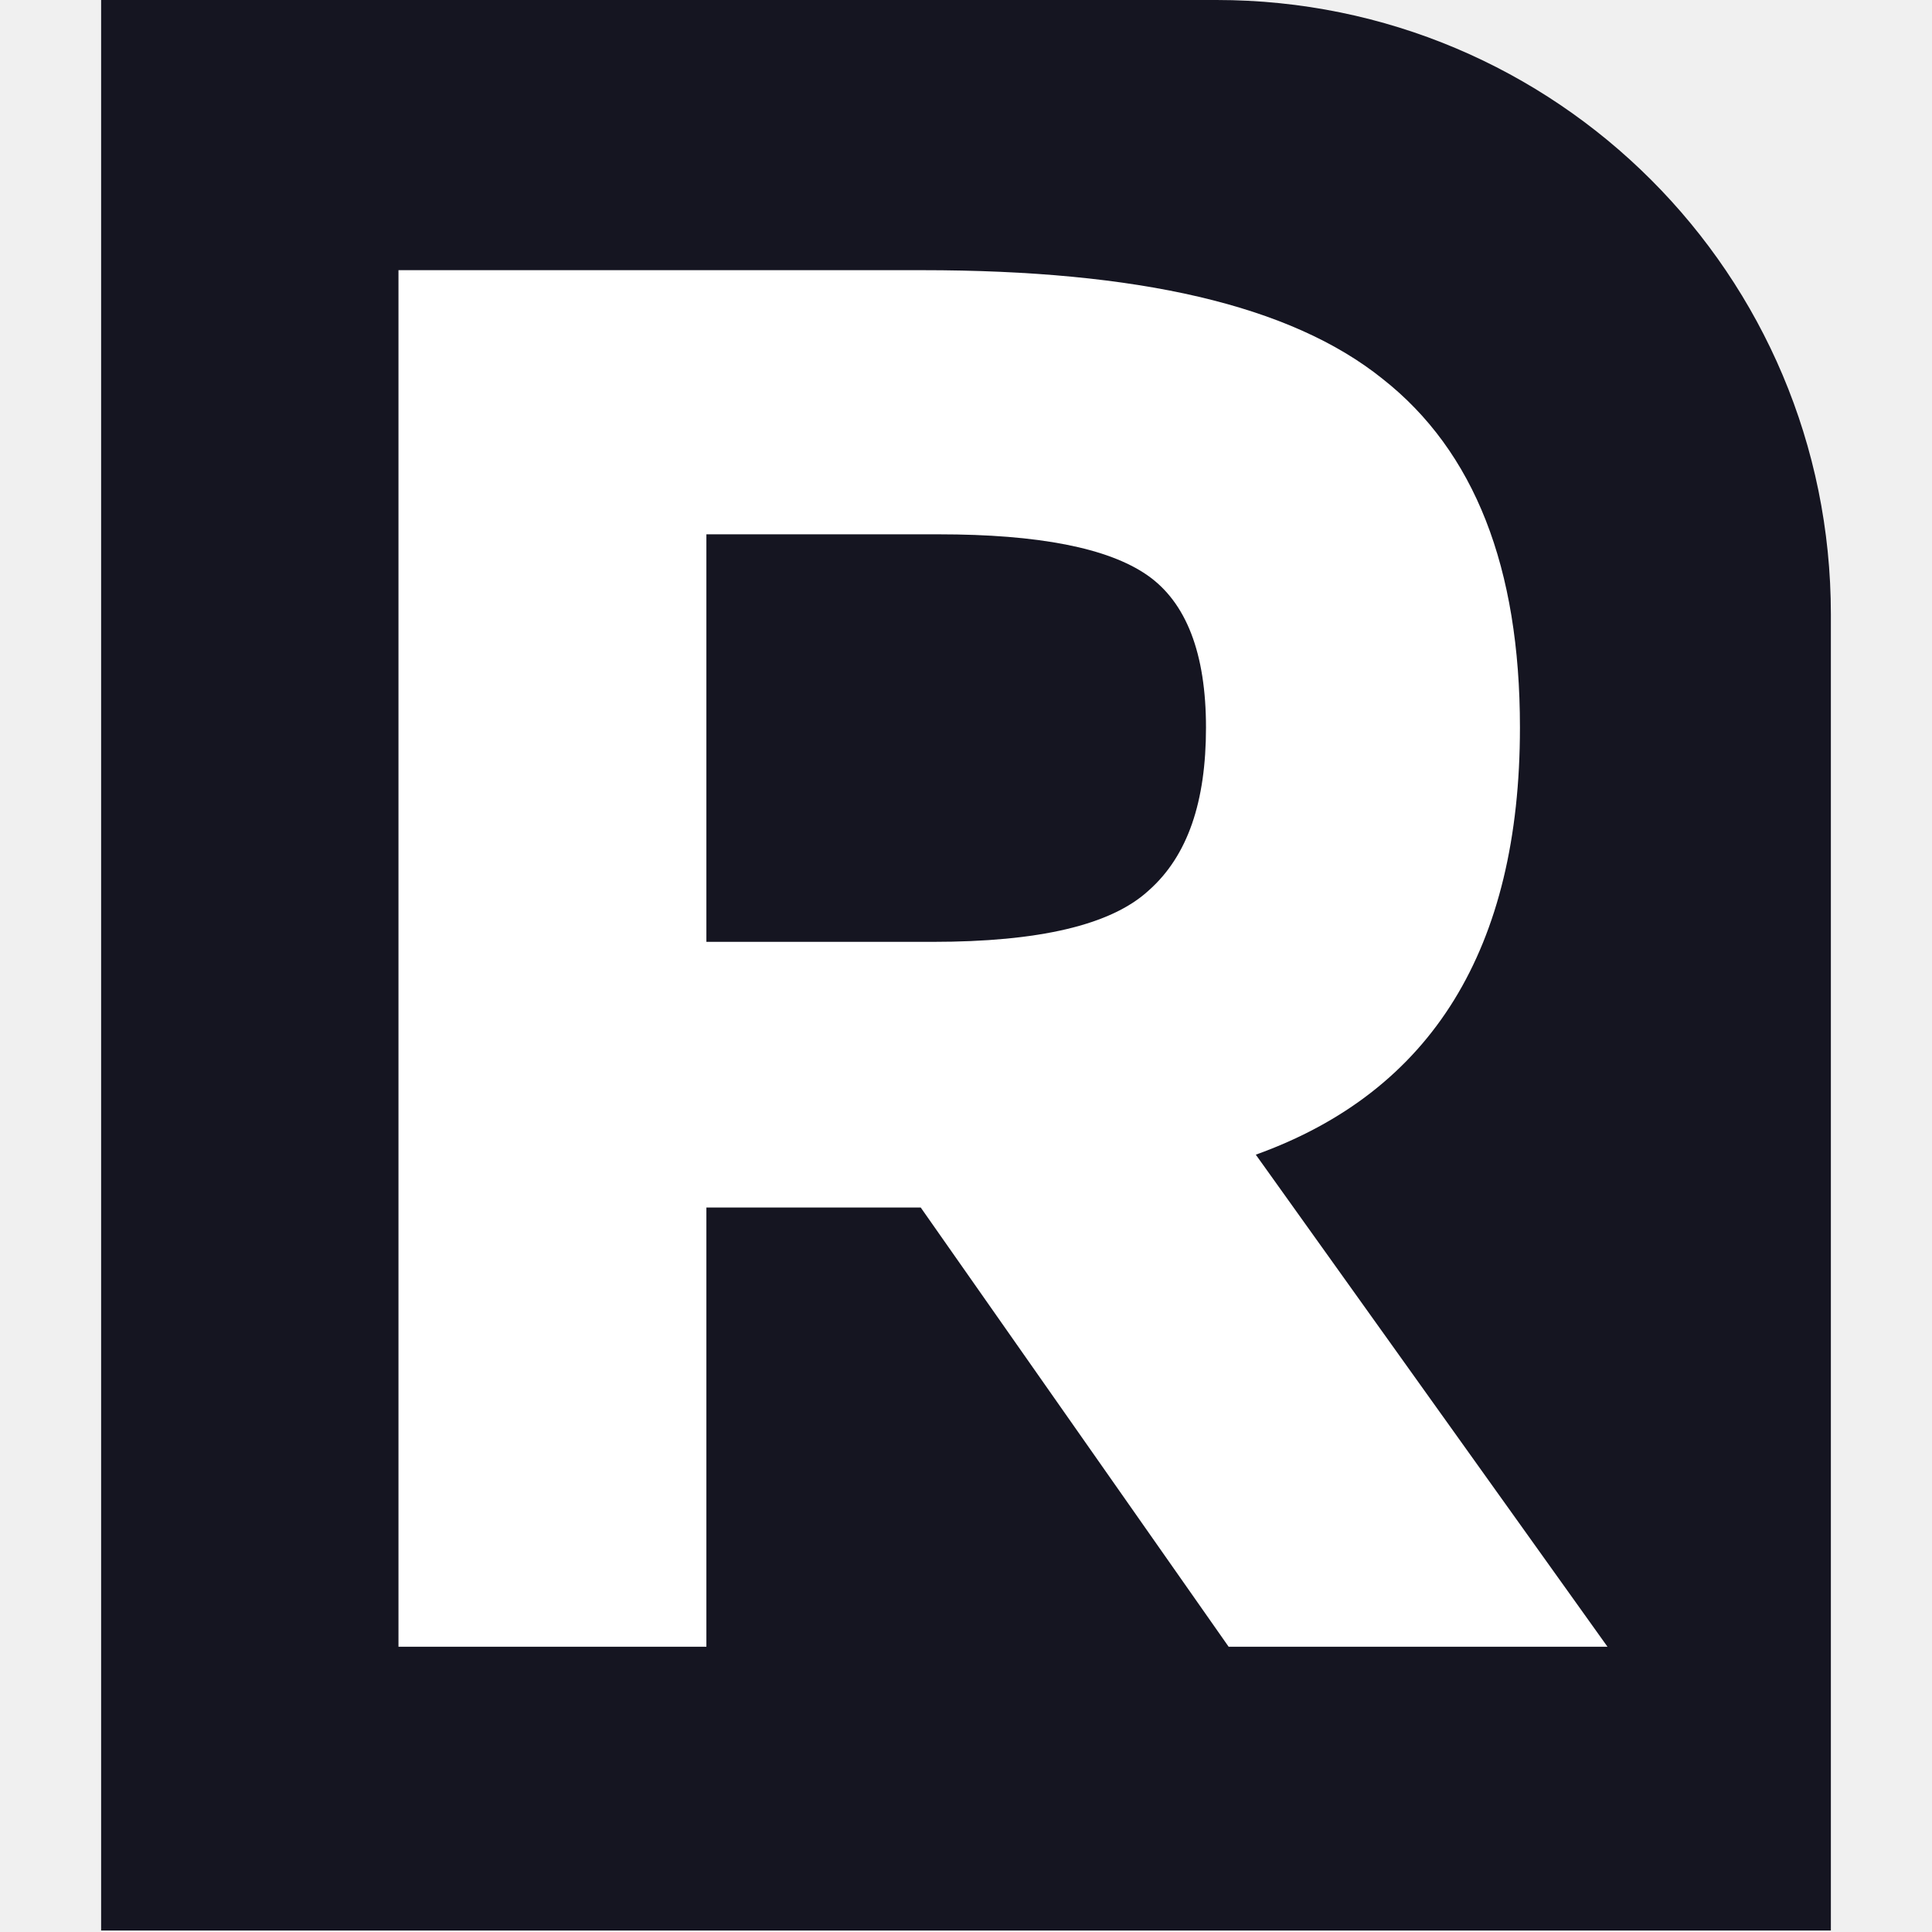
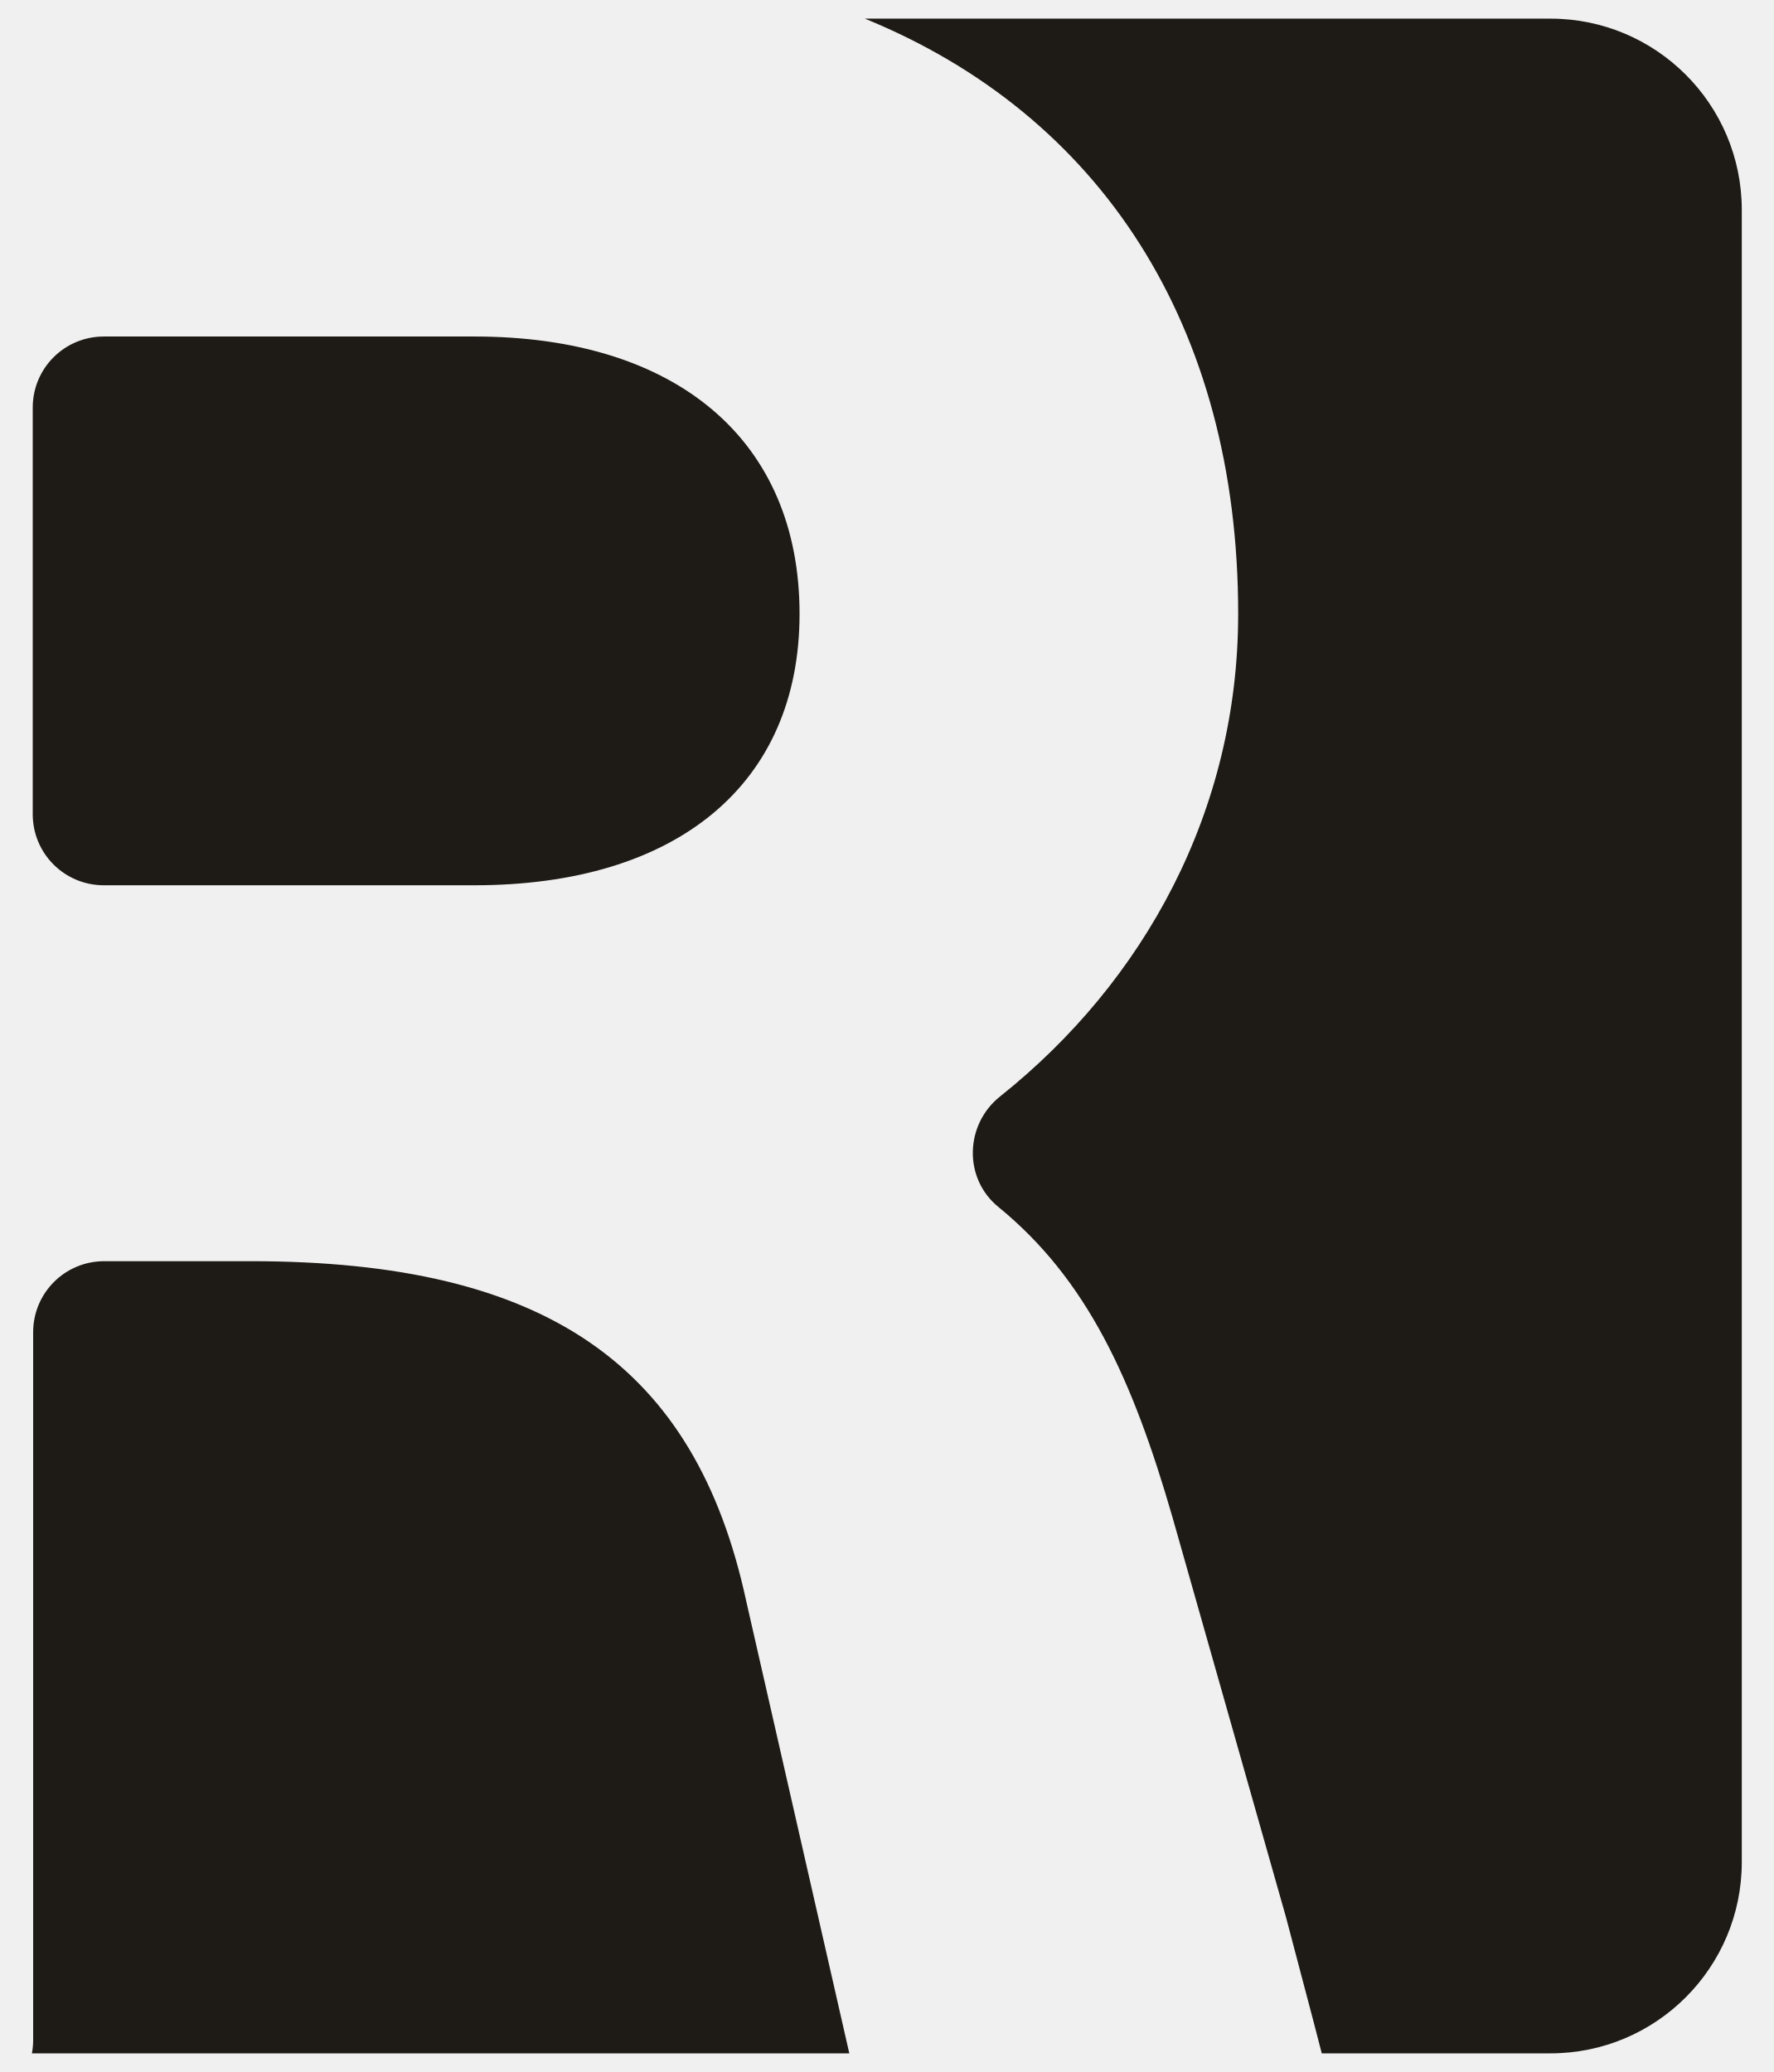
- <svg xmlns="http://www.w3.org/2000/svg" version="1.1" id="Layer_1" x="0px" y="0px" viewBox="0 0 128 128" style="enable-background:new 0 0 128 128;" xml:space="preserve">
-   <style type="text/css">
- 	.st0{fill:#FFFFFF;}
- 	.st1{fill:#151521;}
- </style>
-   <path class="st0" d="M22.4,12.9l64.1,0c11.6,1.8,20.5,11.2,21.7,22.9l-0.1,79H22.4V12.9z" />
-   <g>
-     <path class="st1" d="M80.6,0H6.7v127.9h114.6V40.7C121.3,18.2,103.1,0,80.6,0z M81.4,109.1L61,80H46.8v29.1H26.4V17.9h34.7   c14.3,0,24.4,2.3,30.5,7.2c6.1,4.8,9.1,12.5,9.1,23.1c0,14.6-5.8,24.1-17.5,28.3l23.3,32.6L81.4,109.1L81.4,109.1z" />
-     <path class="st1" d="M76,38.1c-2.6-1.8-7.2-2.7-13.8-2.7H46.8v27h15c7,0,11.8-1.1,14.3-3.4c2.6-2.3,3.8-5.9,3.8-10.8   S78.6,39.9,76,38.1z" />
-   </g>
+ <svg xmlns="http://www.w3.org/2000/svg" id="Layer_1" version="1.1" viewBox="0 0 322.325 376.609">
+   <defs>
+     <style>
+       .st0 {
+         fill: #1e1a15;
+       }
+     </style>
+   </defs>
+   <path class="st0" d="M18.869,61.165c-7.152,0-12.92,5.768-12.92,12.92v73.903c0,7.152,5.768,12.92,12.92,12.92h67.328c36.875,0,59.1-18.418,59.1-49.333,0-31.453-22.225-50.41-59.1-50.41H18.869Z" />
+   <path class="st0" d="M281.751,3.388h-124.582c42.756,17.456,67.837,55.704,67.837,108.187,0,35.76-17.034,66.828-43.258,87.707-6.421,5.114-6.691,14.881-.346,20.072,16.15,13.189,24.417,31.299,31.684,56.485l20.61,72.634,5.152,19.533c.464,1.778,1.347,5.214,1.347,5.214h41.555c19.205,0,34.773-15.568,34.773-34.773V38.161c0-19.205-15.568-34.773-34.773-34.773Z" />
+   <path class="st0" d="M45.592,229.236h-26.647c-7.152,0-12.92,5.768-12.92,12.92v128.696c0,.811-.084,1.6-.225,2.369h148.539l-18.732-82.194c-9.228-42.835-36.337-61.791-90.014-61.791Z" />
</svg>
